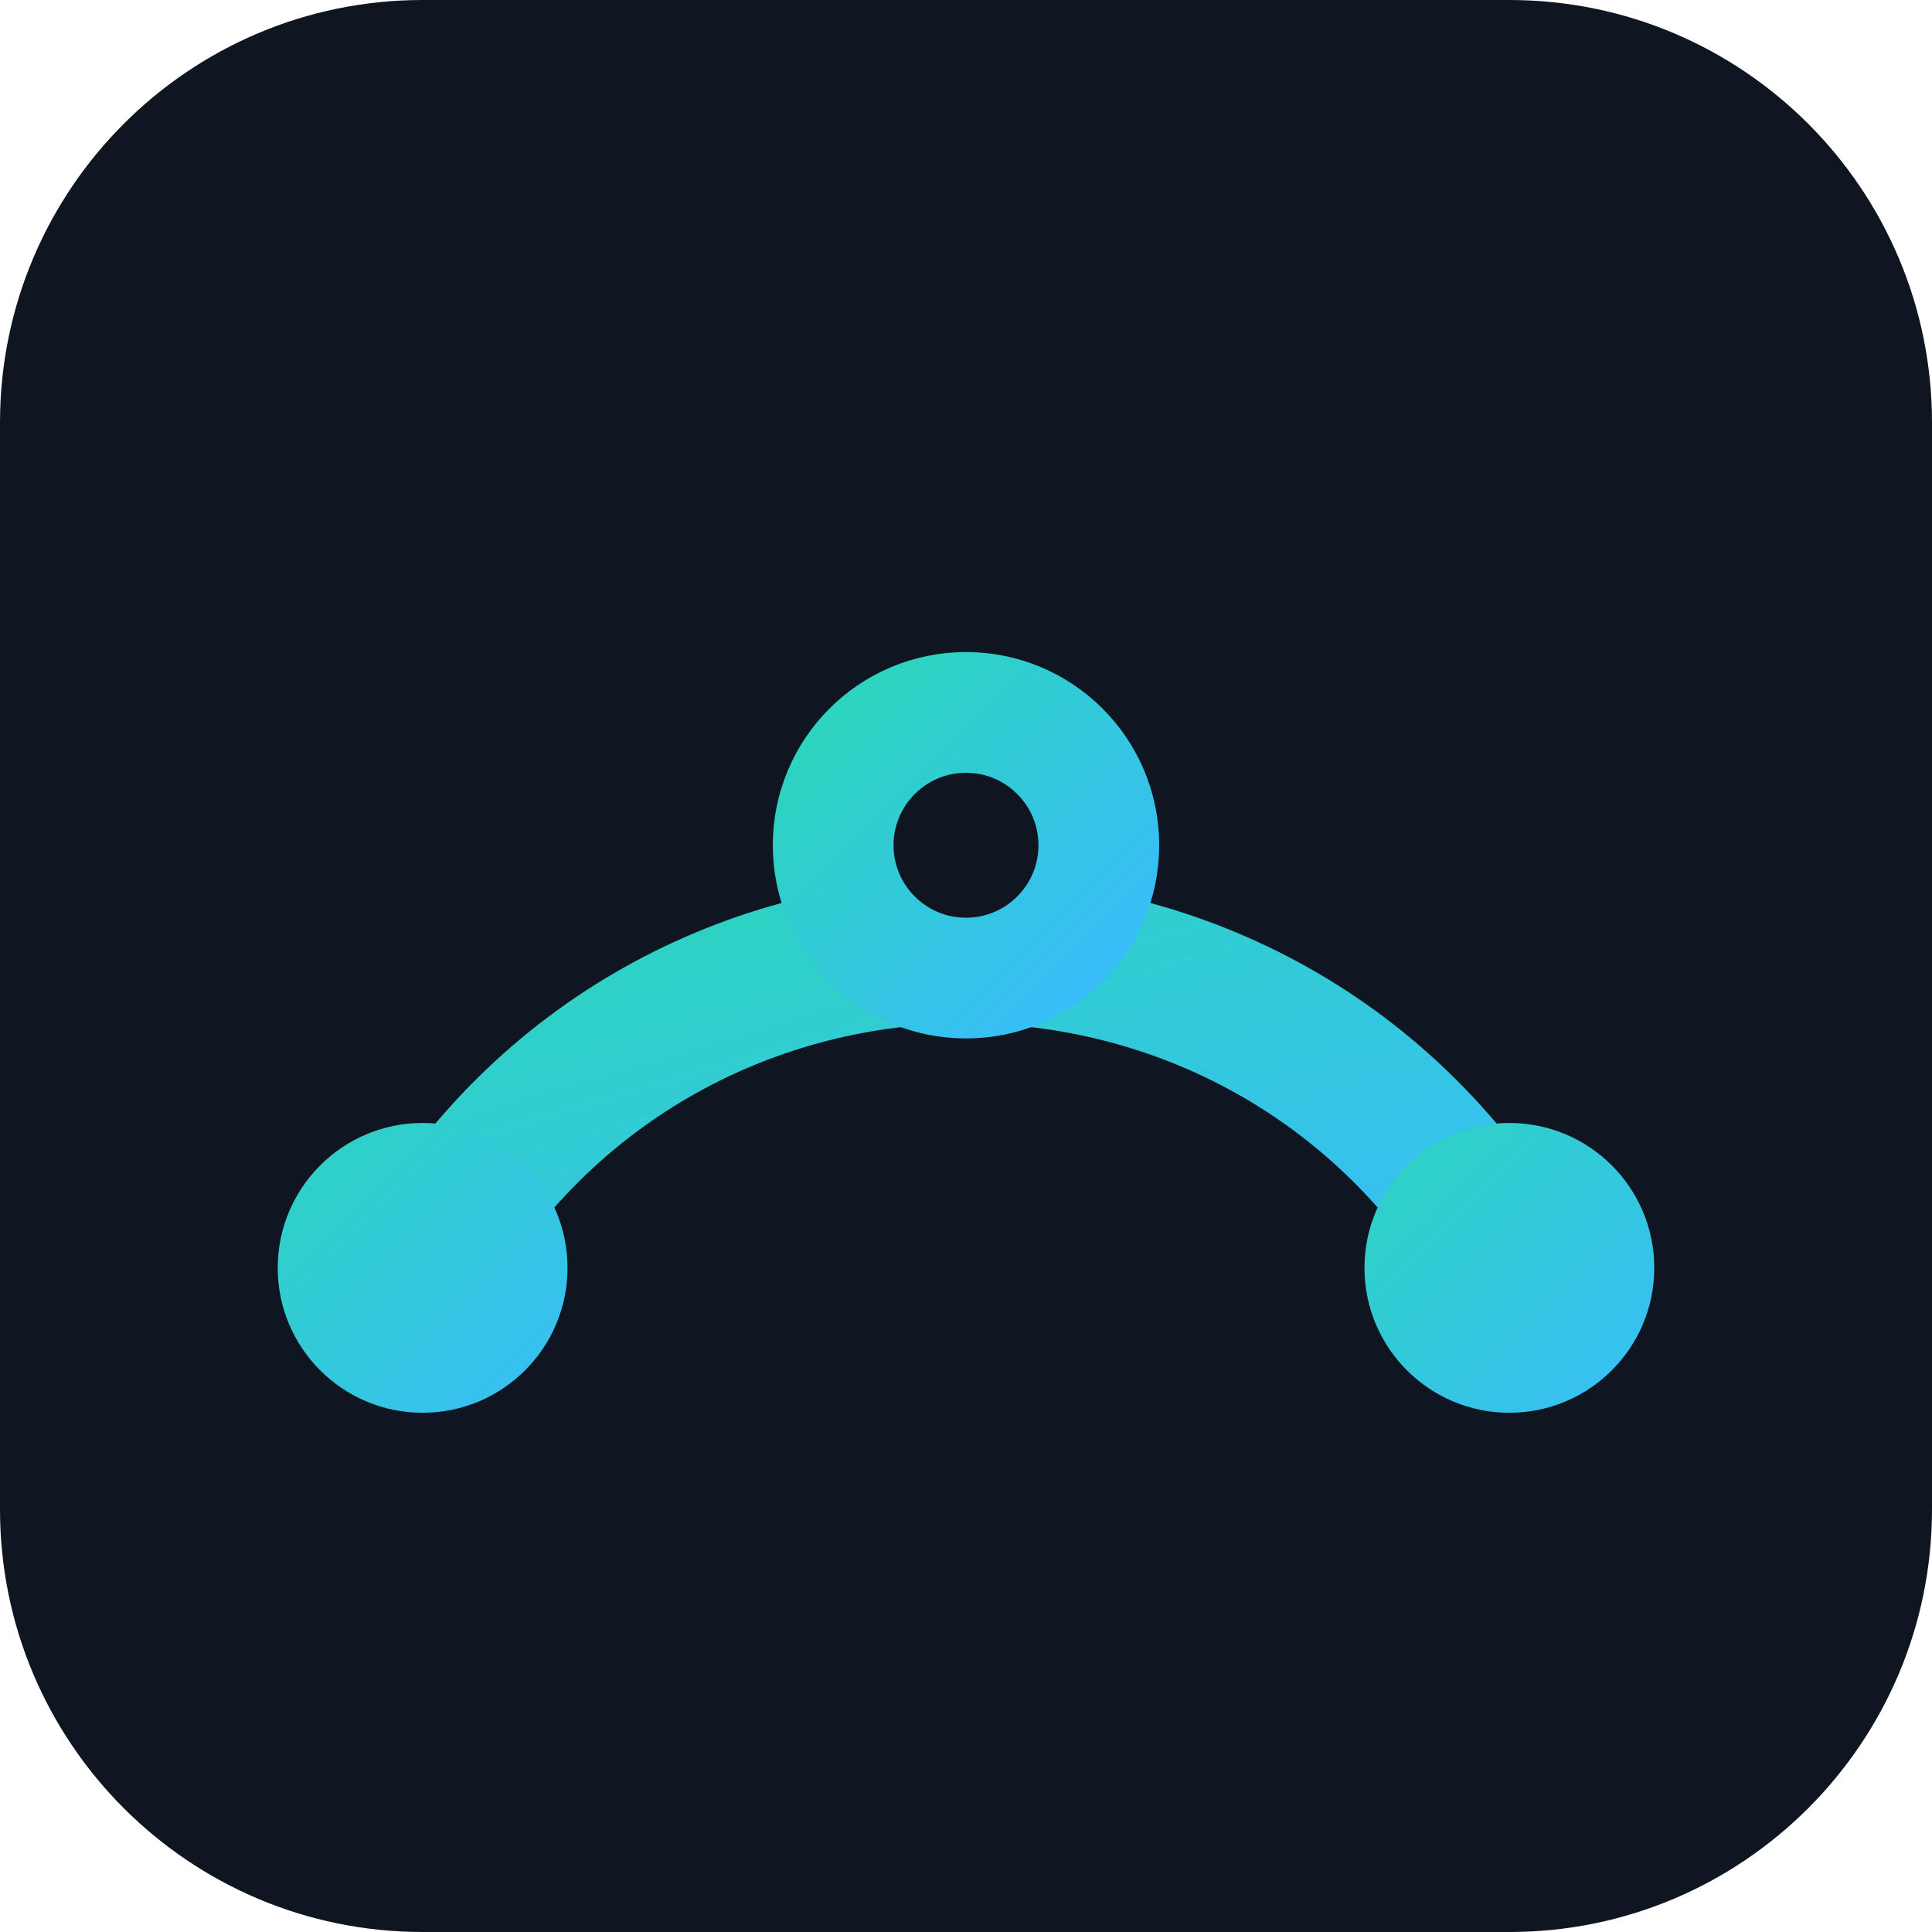
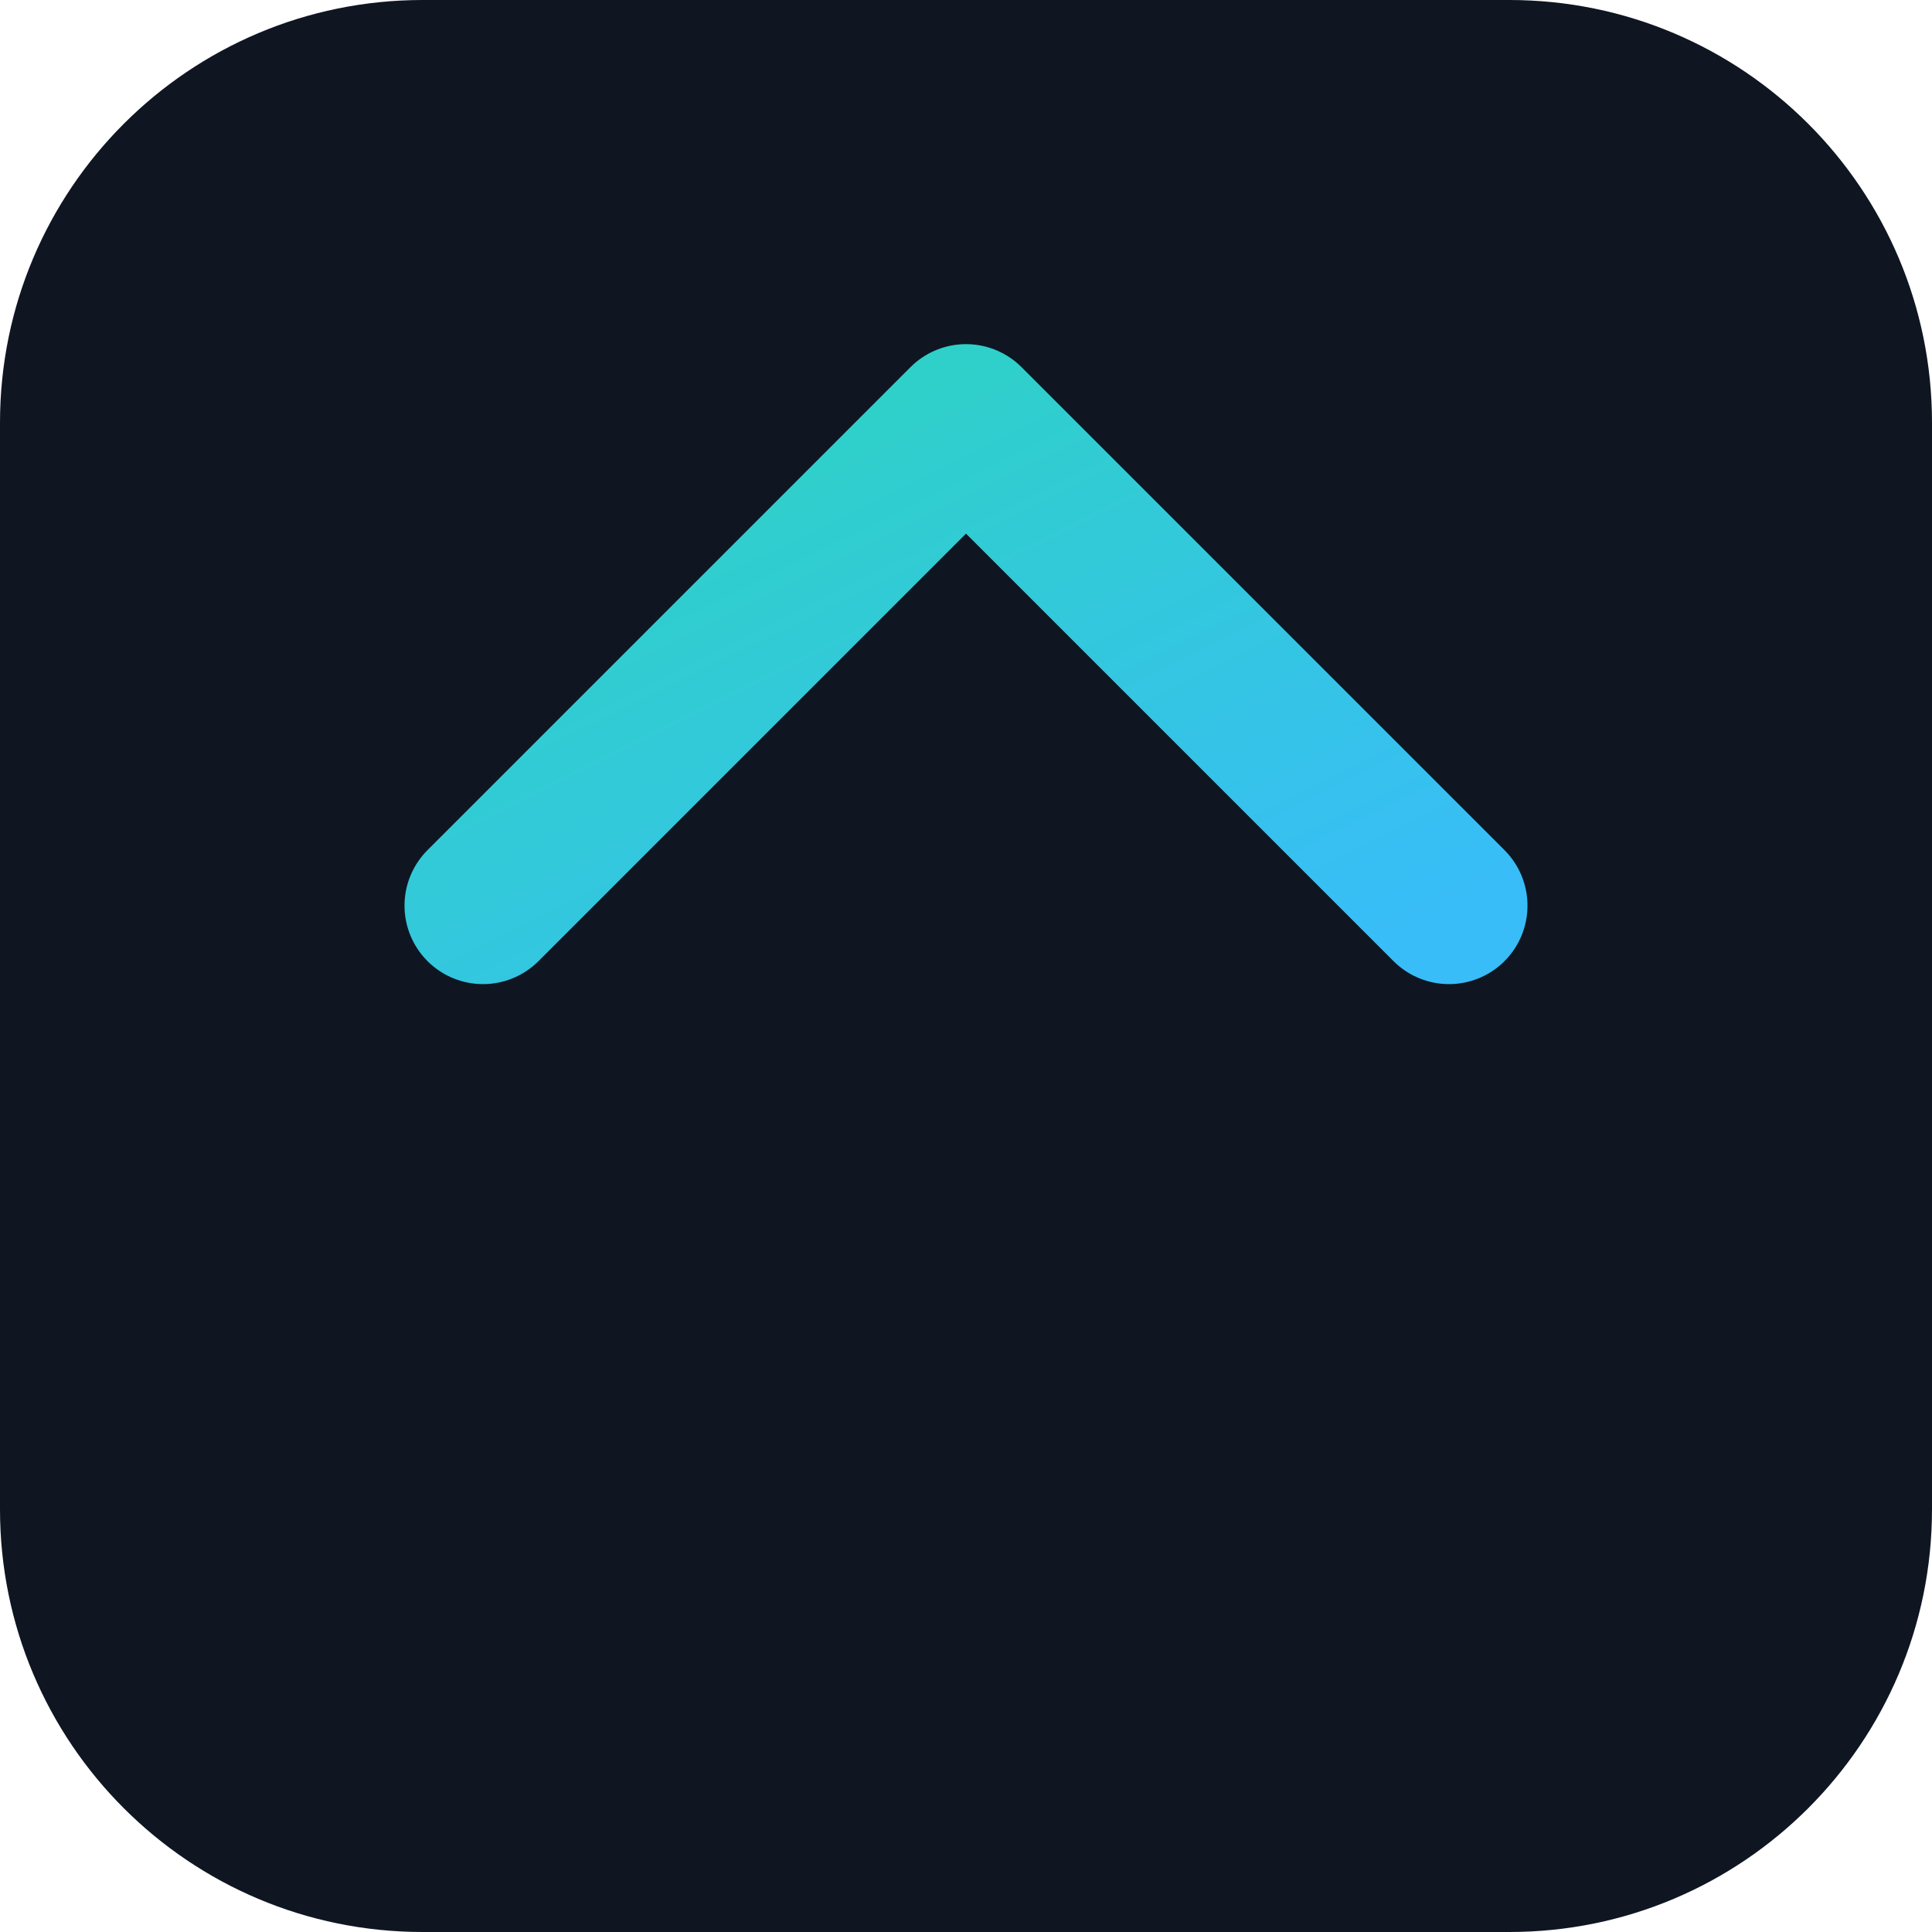
<svg xmlns="http://www.w3.org/2000/svg" viewBox="0 0 32 32">
  <defs>
    <linearGradient id="g" x1="0" y1="0" x2="1" y2="1">
      <stop offset="0" stop-color="#2DD4BF" />
      <stop offset="1" stop-color="#38BDF8" />
    </linearGradient>
  </defs>
  <rect width="32" height="32" rx="7" fill="#0F1622" />
-   <path d="M7 21c4-7 14-7 18 0" fill="none" stroke="url(#g)" stroke-width="2.4" stroke-linecap="round" />
-   <circle cx="7" cy="21" r="2.4" fill="url(#g)" />
-   <circle cx="25" cy="21" r="2.4" fill="url(#g)" />
-   <path d="M16 7v7" stroke="url(#g)" stroke-width="2.4" stroke-linecap="round" />
-   <circle cx="16" cy="14" r="2.2" fill="#0F1622" stroke="url(#g)" stroke-width="2" />
+   <path d="M8 15 L16 7 L24 15" fill="none" stroke="url(#g)" stroke-width="2.6" stroke-linecap="round" stroke-linejoin="round" />
+   <path d="M16 8 V21" stroke="url(#g)" stroke-width="2.6" stroke-linecap="round" />
+   <path d="M10 25 H22" stroke="url(#g)" stroke-width="2.6" stroke-linecap="round" opacity="0.55" />
</svg>
